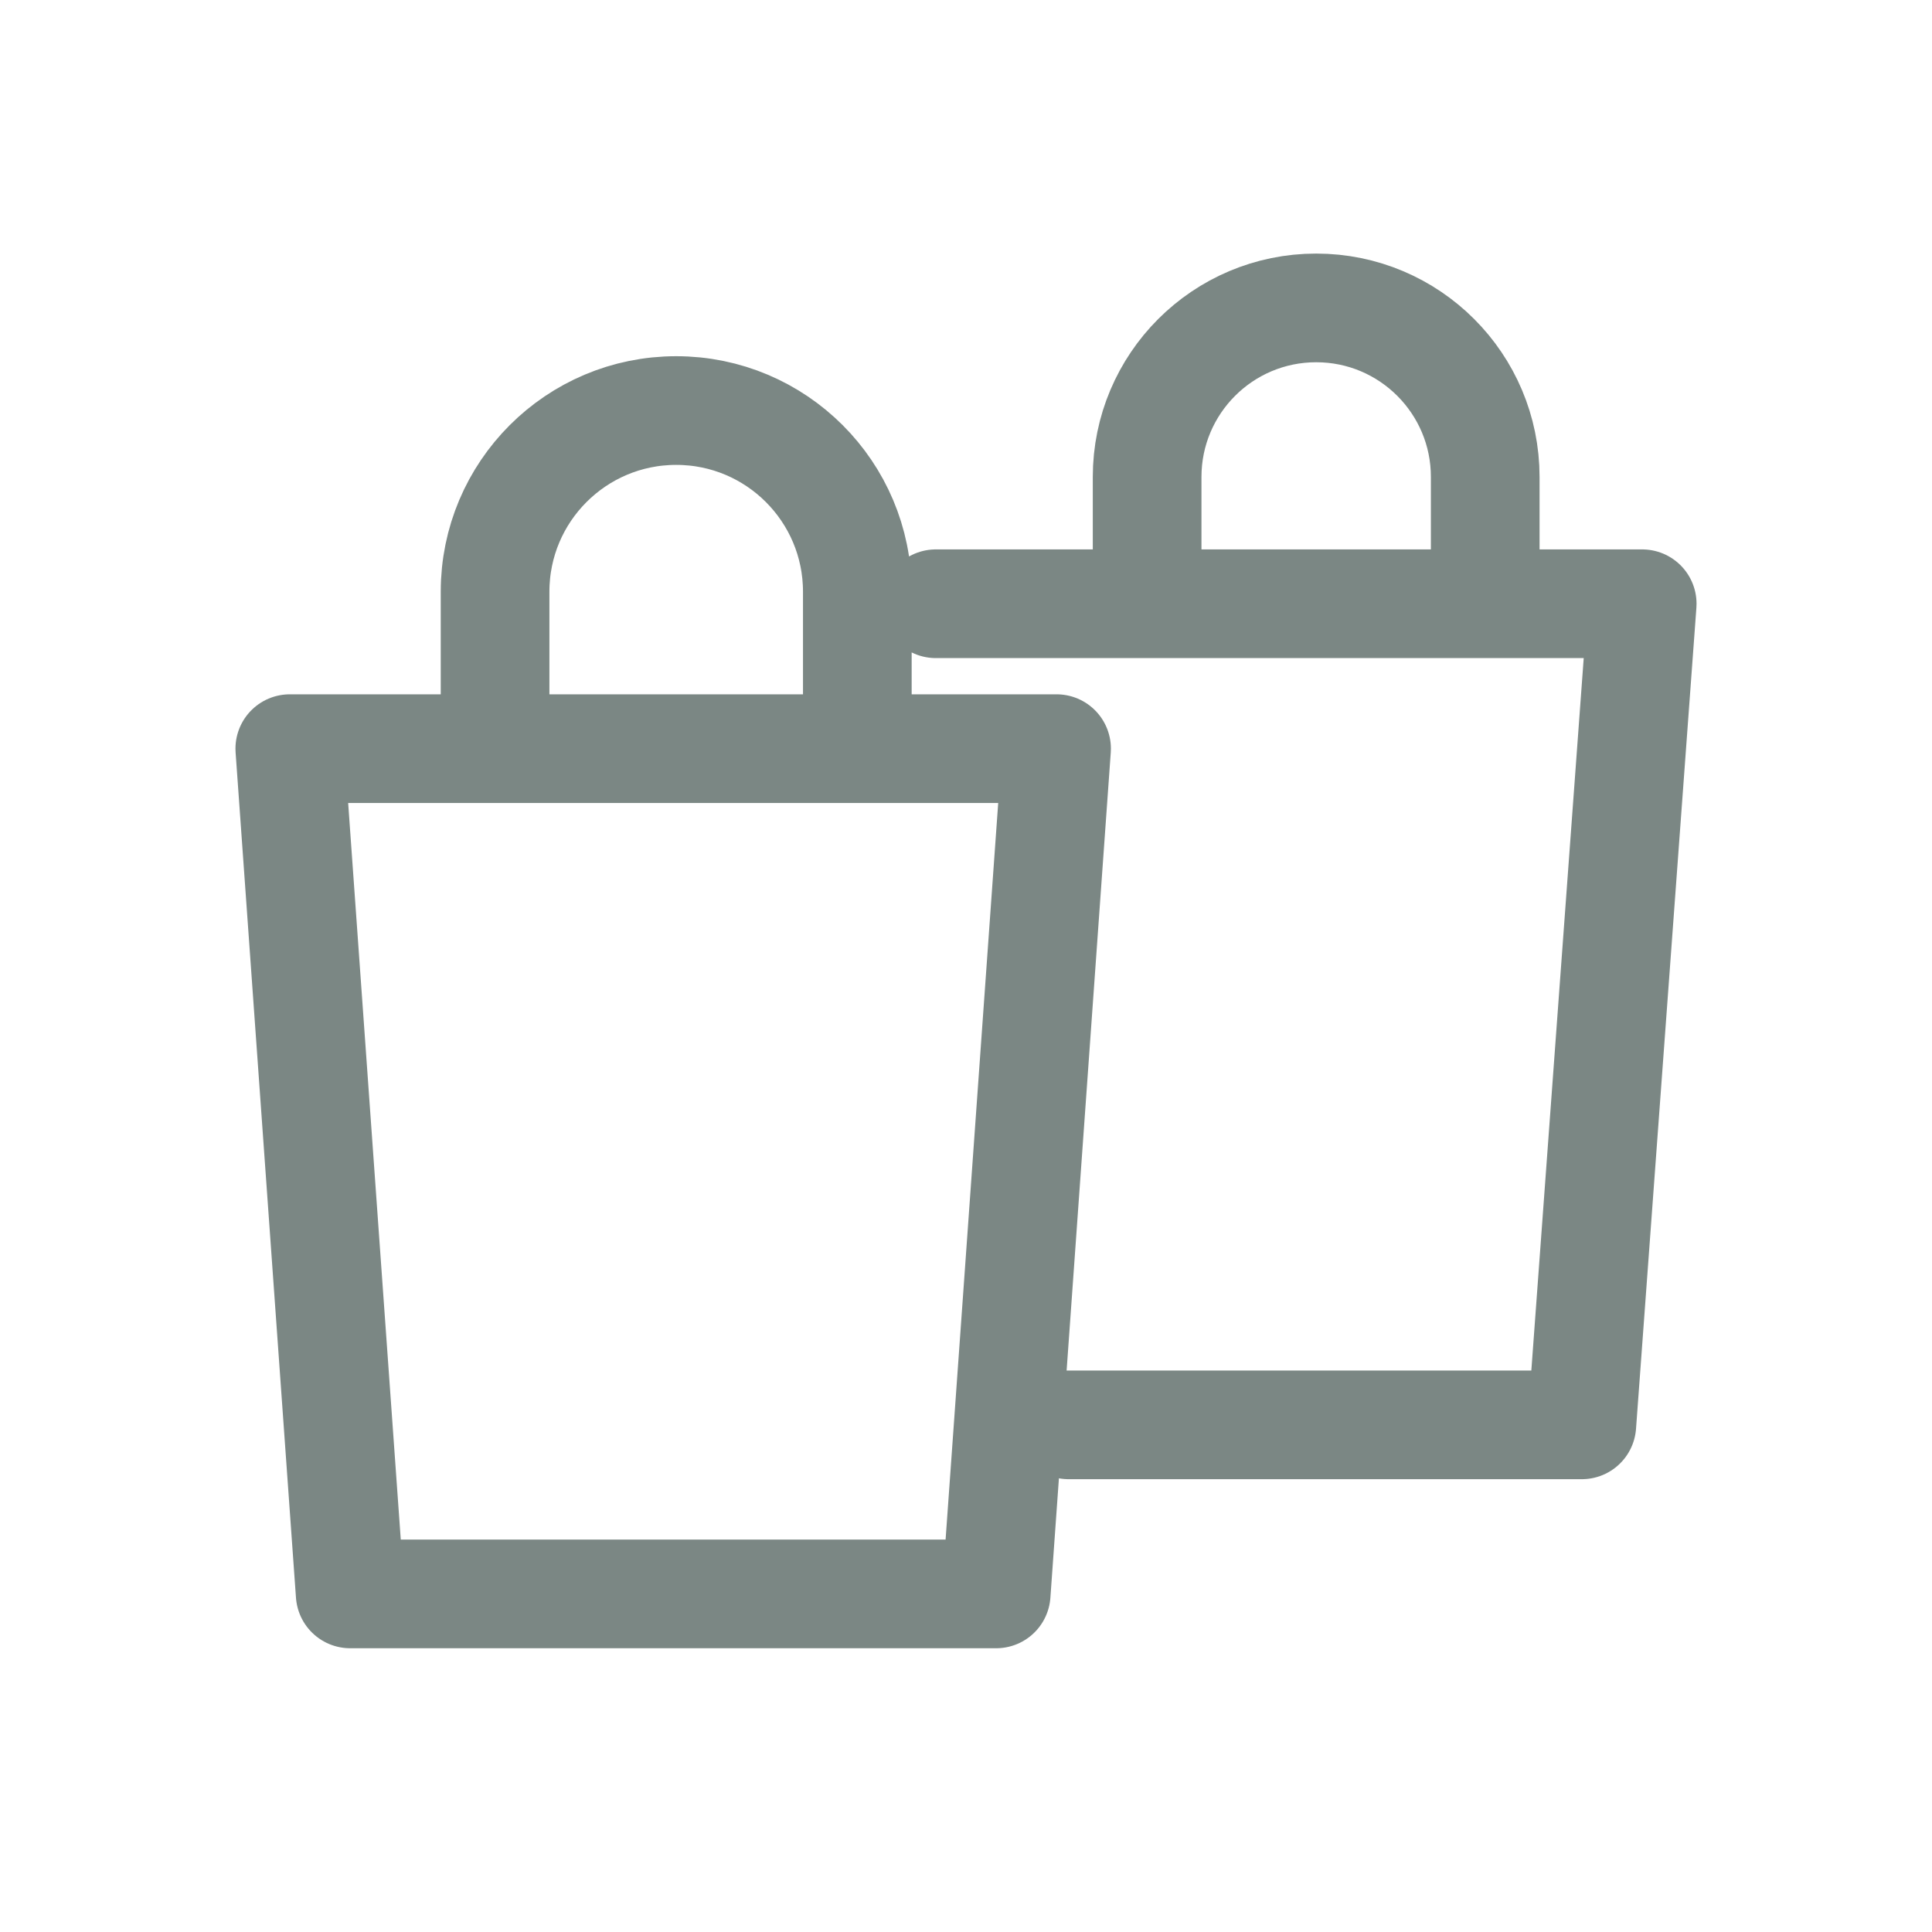
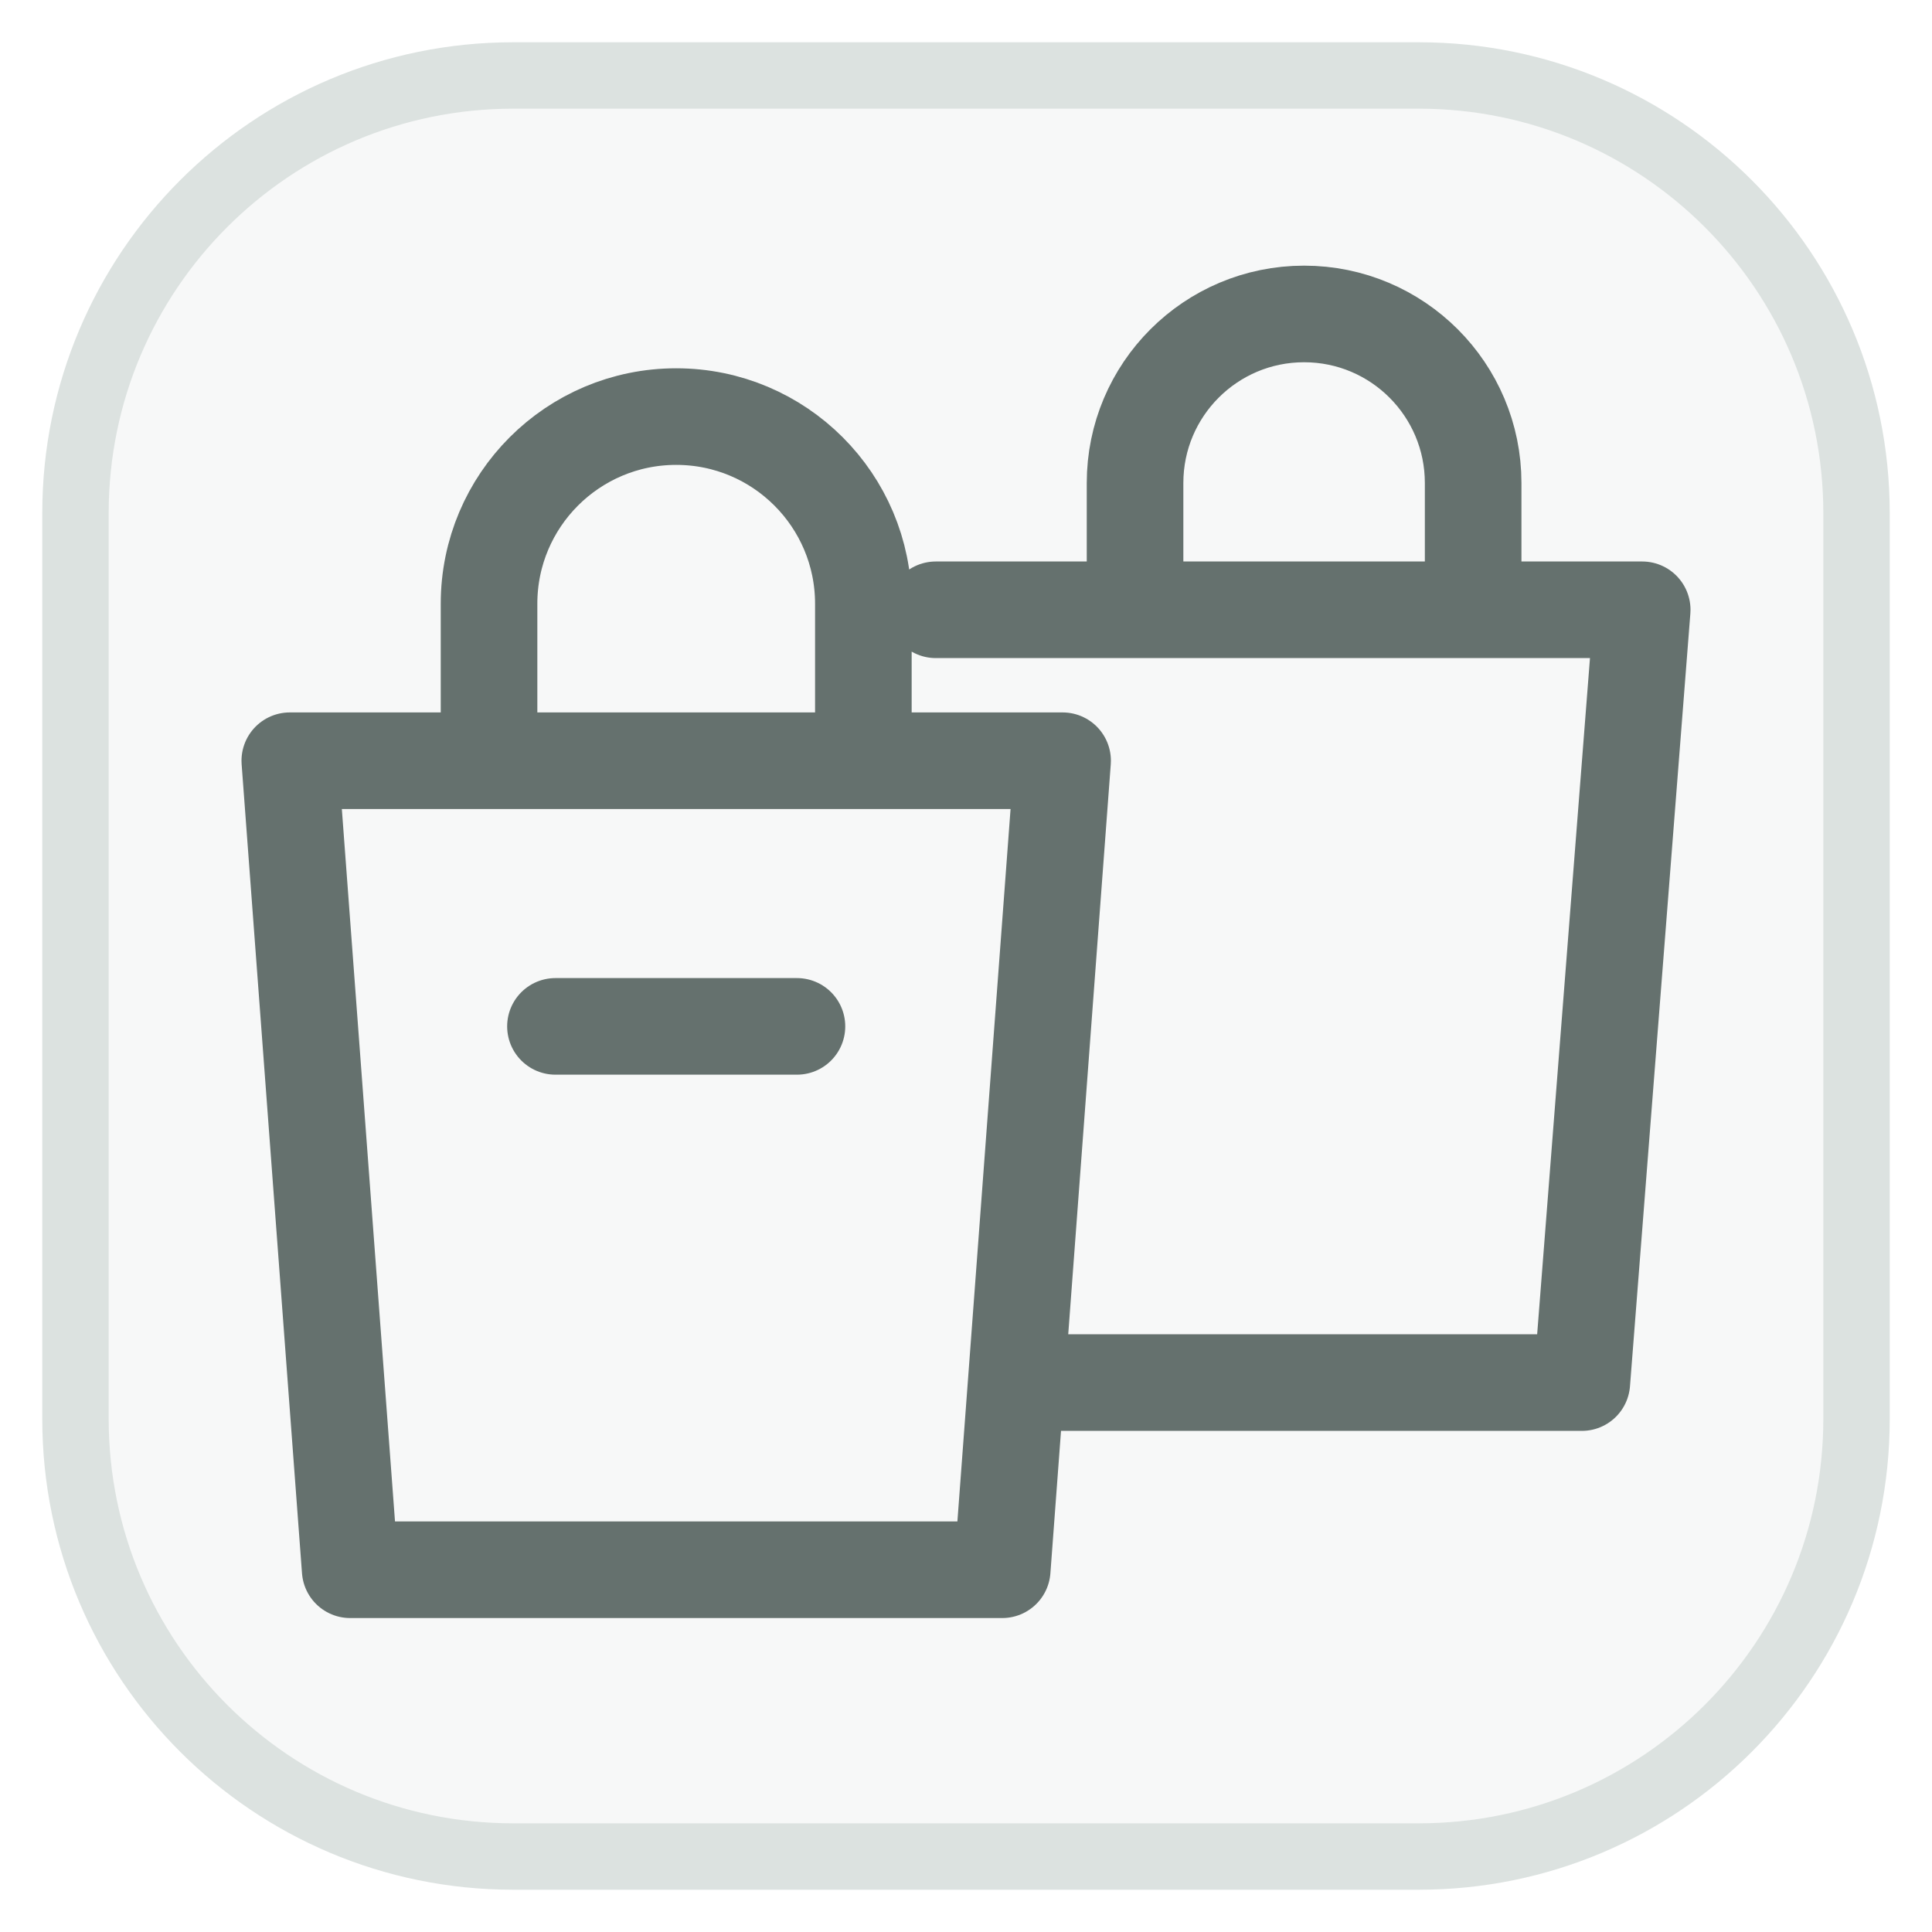
<svg xmlns="http://www.w3.org/2000/svg" viewBox="0 0 32 32" fill="none">
-   <g stroke="#7B8784" stroke-width="1.8" stroke-linecap="round" stroke-linejoin="round">
-     <path d="M4.8 12.4h12.7l-1 14H5.8l-1-14Z" />
-     <path d="M8.2 12.3V9.8a3 3 0 0 1 6 0v2.5M15.5 10h11.7l-1 13.6h-8.5M19 10V7.9a2.8 2.8 0 0 1 5.6 0V10" />
+   <rect x="1.25" y="1.25" width="29.5" height="29.5" rx="7.25" fill="#F7F8F8" stroke="#DCE2E0" stroke-width="1.1" />
+   <g stroke="#65716E" stroke-width="1.6" stroke-linecap="round" stroke-linejoin="round">
+     <path d="M4.8 12.6h12.8l-1 13.4H5.8zM8.1 12.5V10a3.1 3.1 0 0 1 6.2 0v2.5M15.5 10.1h11.7l-1 12.8h-8.7M18.8 10V8a2.8 2.8 0 0 1 5.6 0v2M9.2 17h4" />
  </g>
</svg>
